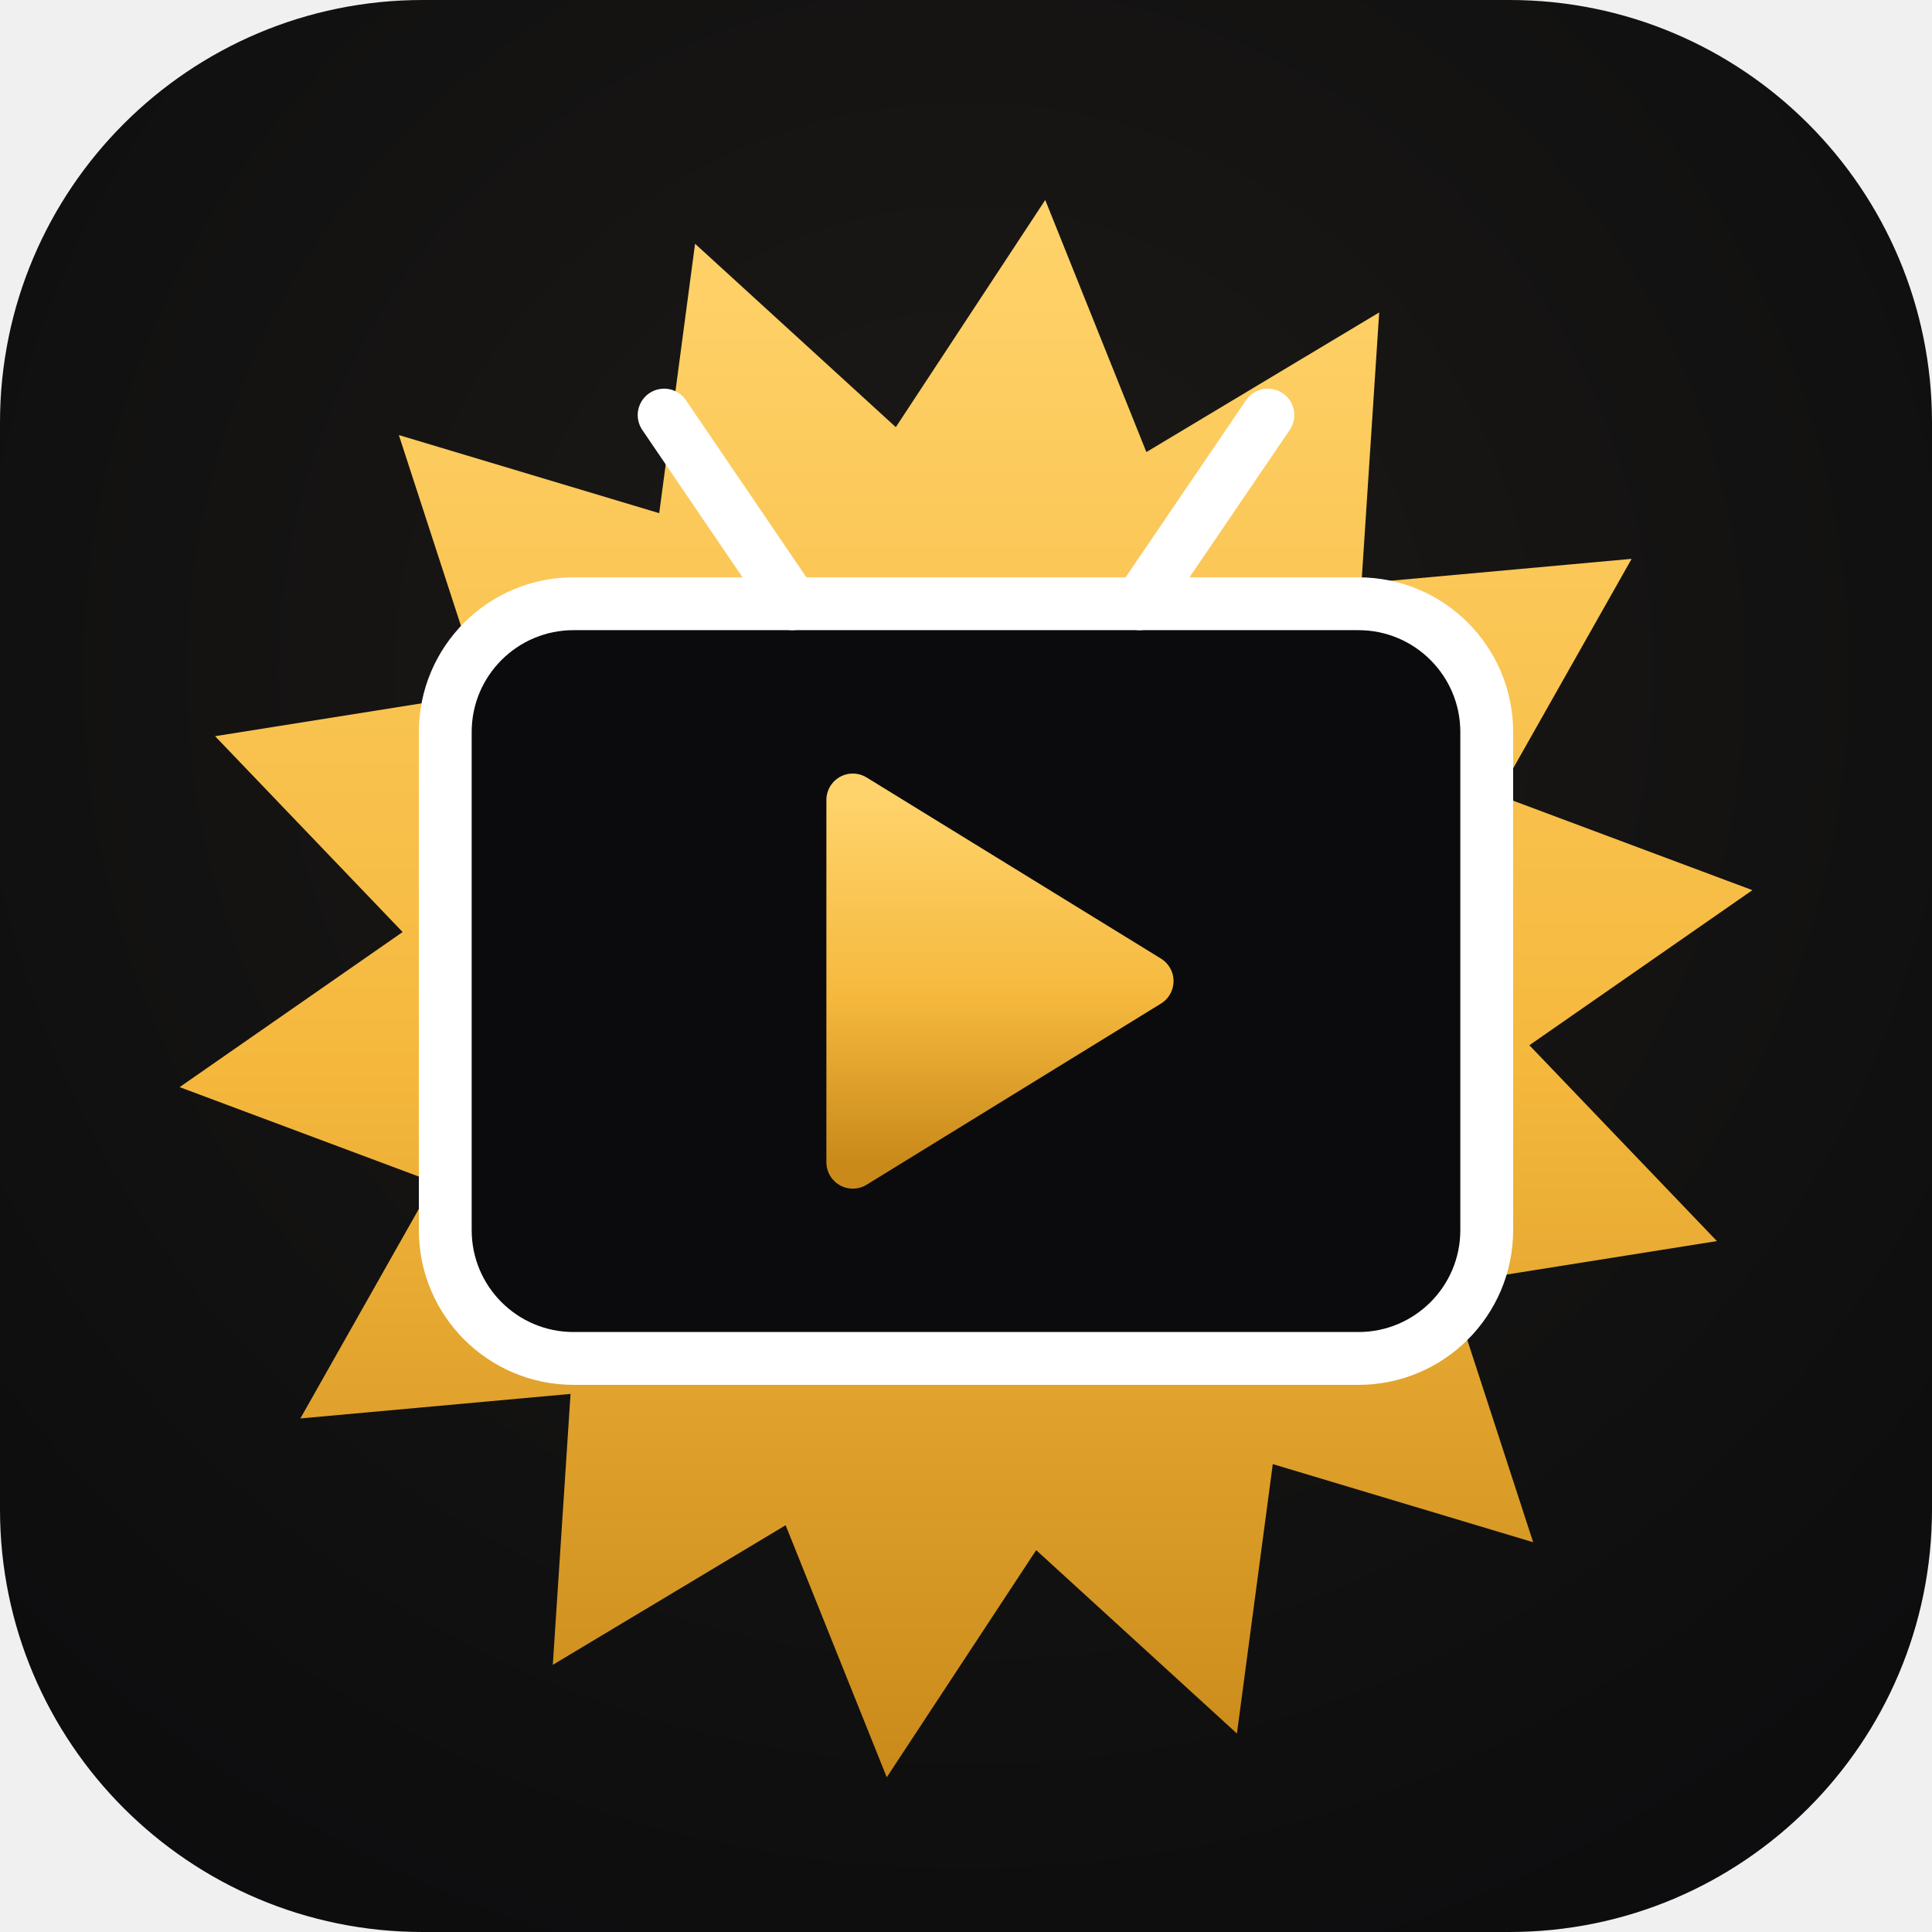
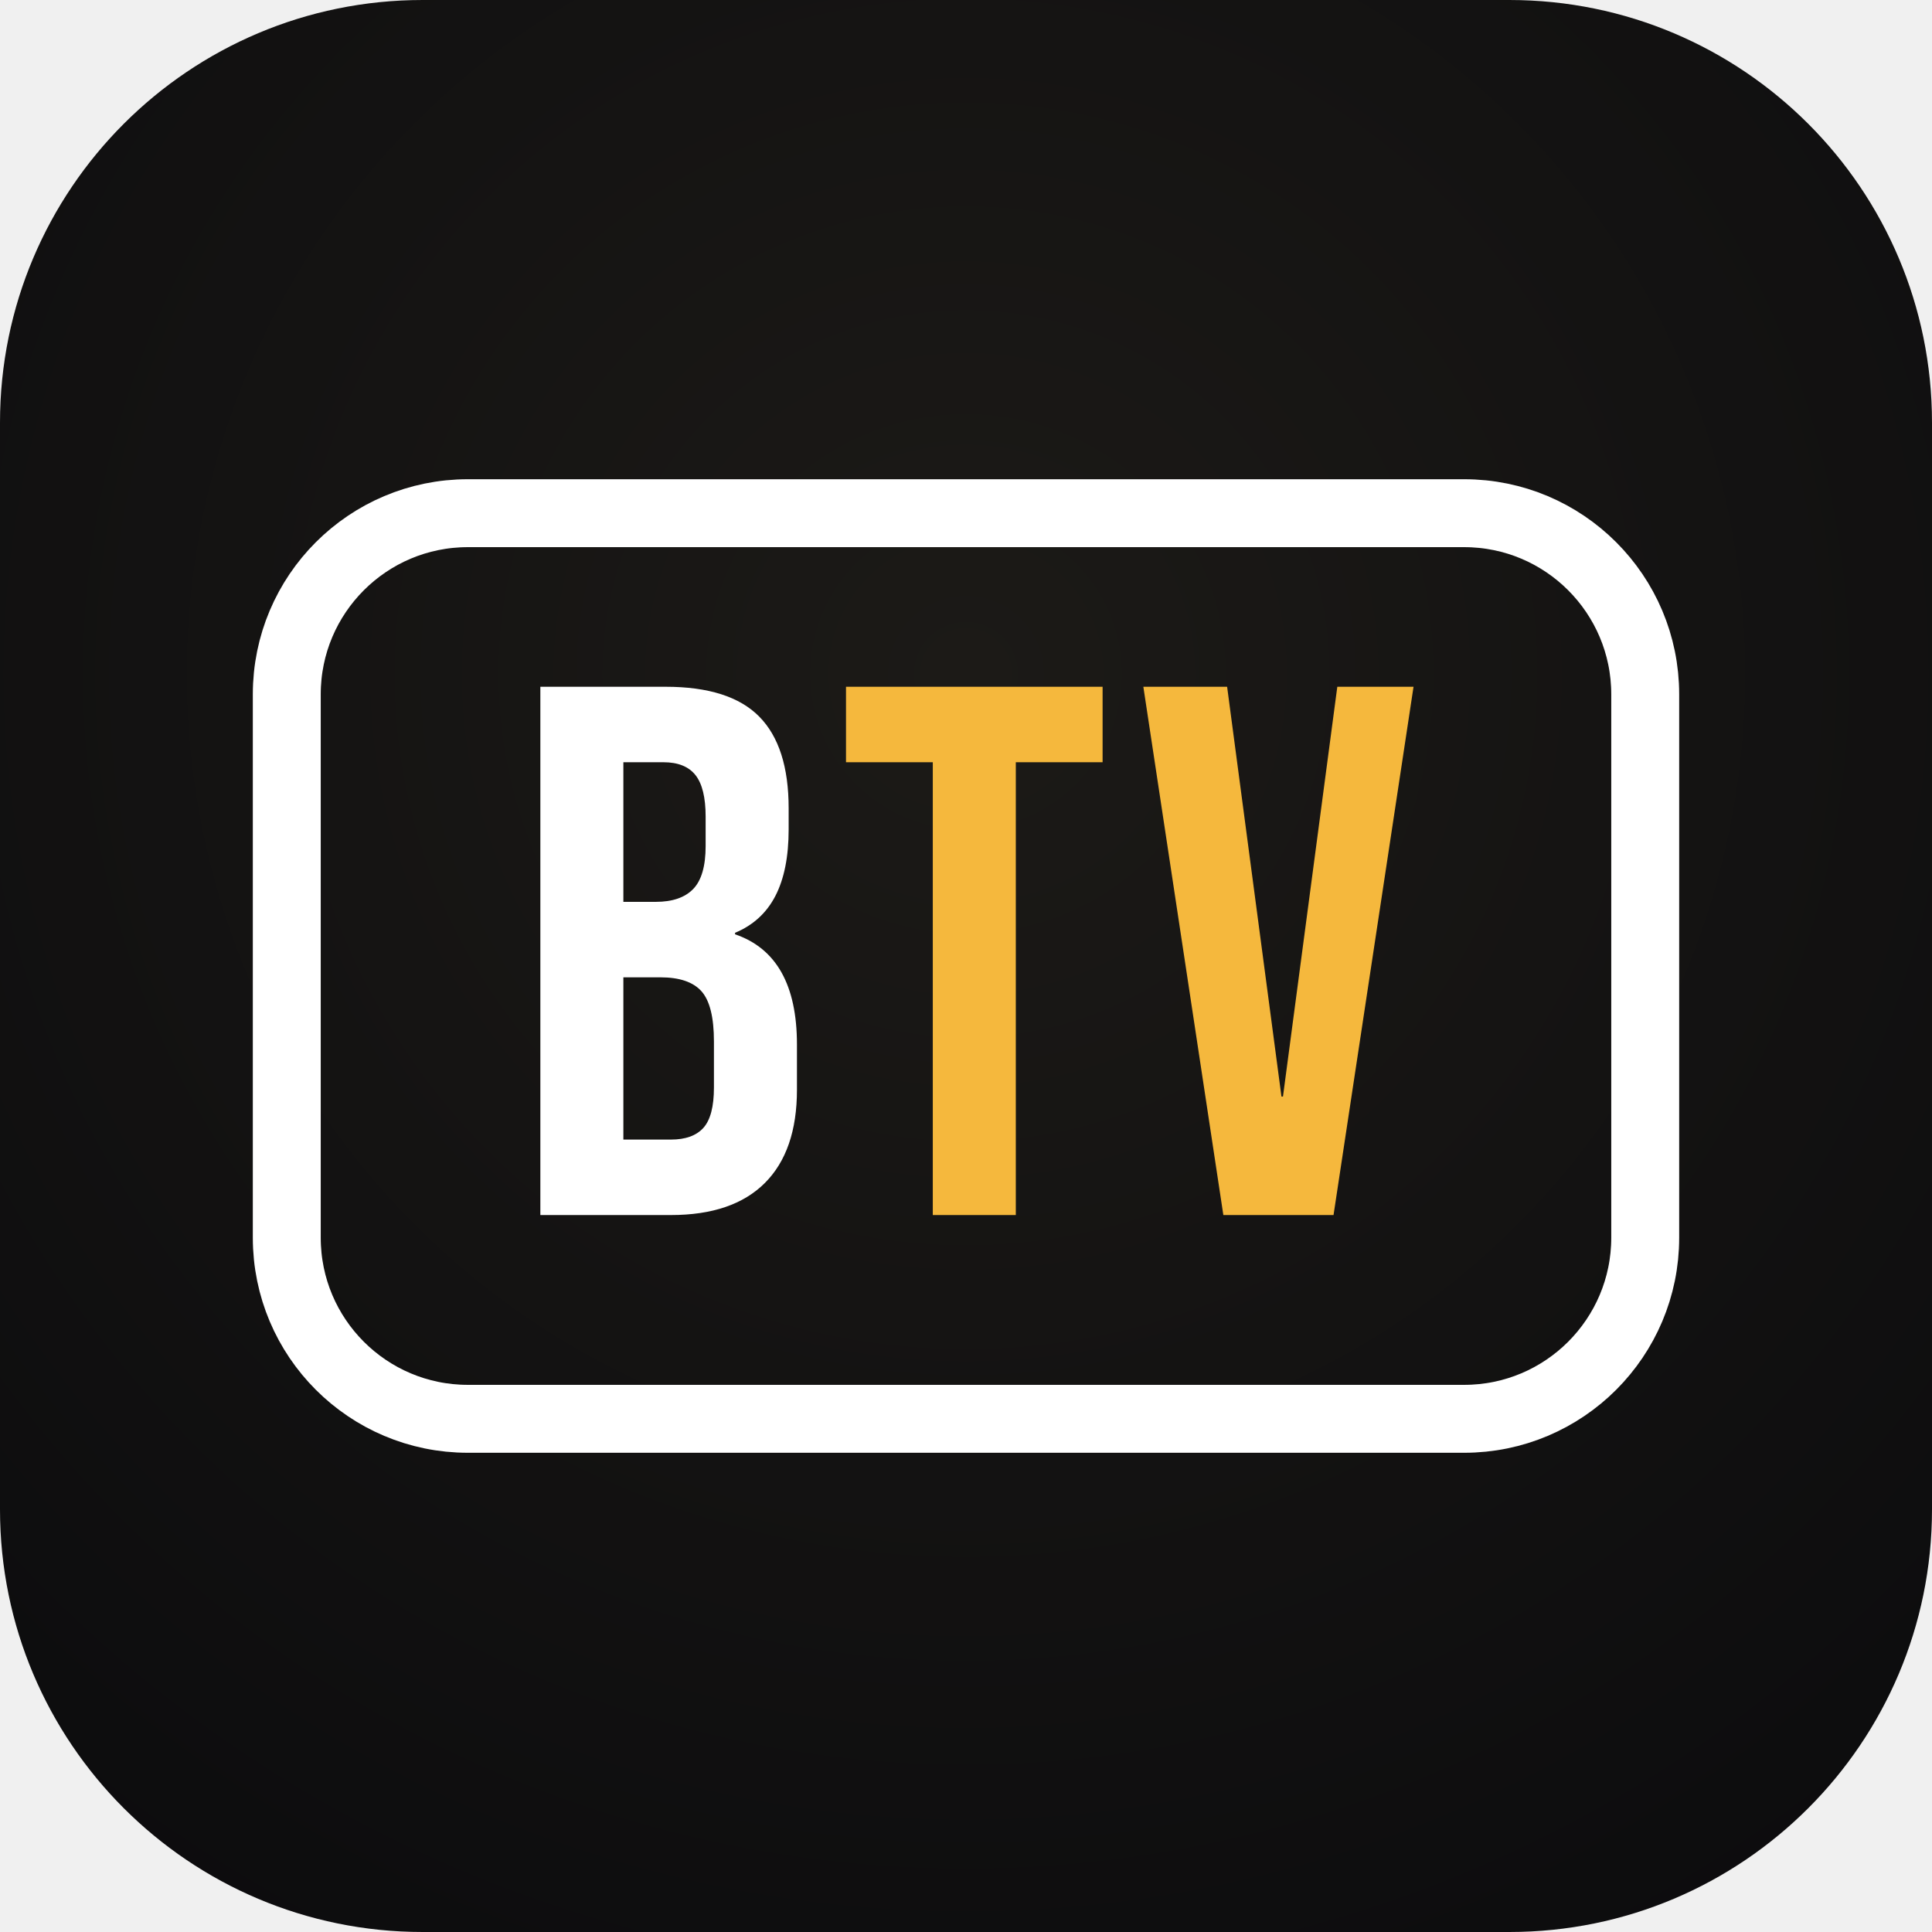
<svg xmlns="http://www.w3.org/2000/svg" viewBox="0 0 512 512">
  <defs>
-     <linearGradient id="g" x1="0" y1="0" x2="0" y2="1">
-       <stop offset="0" stop-color="#ffd36b" />
-       <stop offset=".55" stop-color="#f5b83d" />
-       <stop offset="1" stop-color="#c98a1a" />
-     </linearGradient>
    <radialGradient id="bg" cx=".5" cy=".35" r=".8">
      <stop offset="0" stop-color="#1c1a17" />
      <stop offset="1" stop-color="#0b0b0d" />
    </radialGradient>
  </defs>
  <rect width="512" height="512" rx="112" fill="url(#bg)" />
-   <polygon points="277.0,53.0 303.8,119.8 365.5,82.8 360.8,154.6 432.4,148.1 397.0,210.7 464.4,235.9 405.3,277.0 455.0,328.9 384.0,340.2 406.3,408.7 337.3,388.0 327.8,459.4 274.6,410.8 235.0,471.0 208.2,404.2 146.5,441.2 151.2,369.4 79.6,375.9 115.0,313.3 47.6,288.1 106.7,247.0 57.0,195.1 128.0,183.8 105.7,115.3 174.7,136.0 184.2,64.6 237.4,113.2" fill="url(#g)" />
-   <rect x="118" y="160" width="276" height="200" rx="34" fill="#0b0b0d" stroke="#fff" stroke-width="14" />
-   <path d="M226 212 L304 260 L226 308 Z" fill="url(#g)" stroke="url(#g)" stroke-width="14" stroke-linejoin="round" />
-   <path d="M210 160 L176 110 M302 160 L336 110" stroke="#fff" stroke-width="14" stroke-linecap="round" />
+   <rect x="76" y="136" width="360" height="240" rx="48" fill="none" stroke="#fff" stroke-width="18" />
+   <path fill="#fff" d="M143.2 182.0H176.4Q193.4 182.0 201.2 189.9Q209.0 197.8 209.0 214.2V219.8Q209.0 230.6 205.5 237.4Q202.0 244.2 194.8 247.2V247.6Q211.2 253.2 211.2 276.8V288.8Q211.2 305.0 202.7 313.5Q194.2 322.0 177.8 322.0H143.2ZM173.8 239.0Q180.4 239.0 183.7 235.6Q187.0 232.2 187.0 224.2V216.4Q187.0 208.8 184.3 205.4Q181.6 202.0 175.8 202.0H165.2V239.0ZM177.8 302.0Q183.6 302.0 186.4 298.9Q189.2 295.8 189.2 288.2V276.0Q189.2 266.4 185.9 262.7Q182.6 259.0 175.0 259.0H165.2V302.0Z" />
+   <path fill="#f5b83d" d="M247.2 202.0H224.2V182.0H292.2V202.0H269.2V322.0H247.2ZM303.0 182.0H325.2L339.6 290.6H340.0L354.4 182.0H374.6L353.4 322.0H324.2Z" />
</svg>
